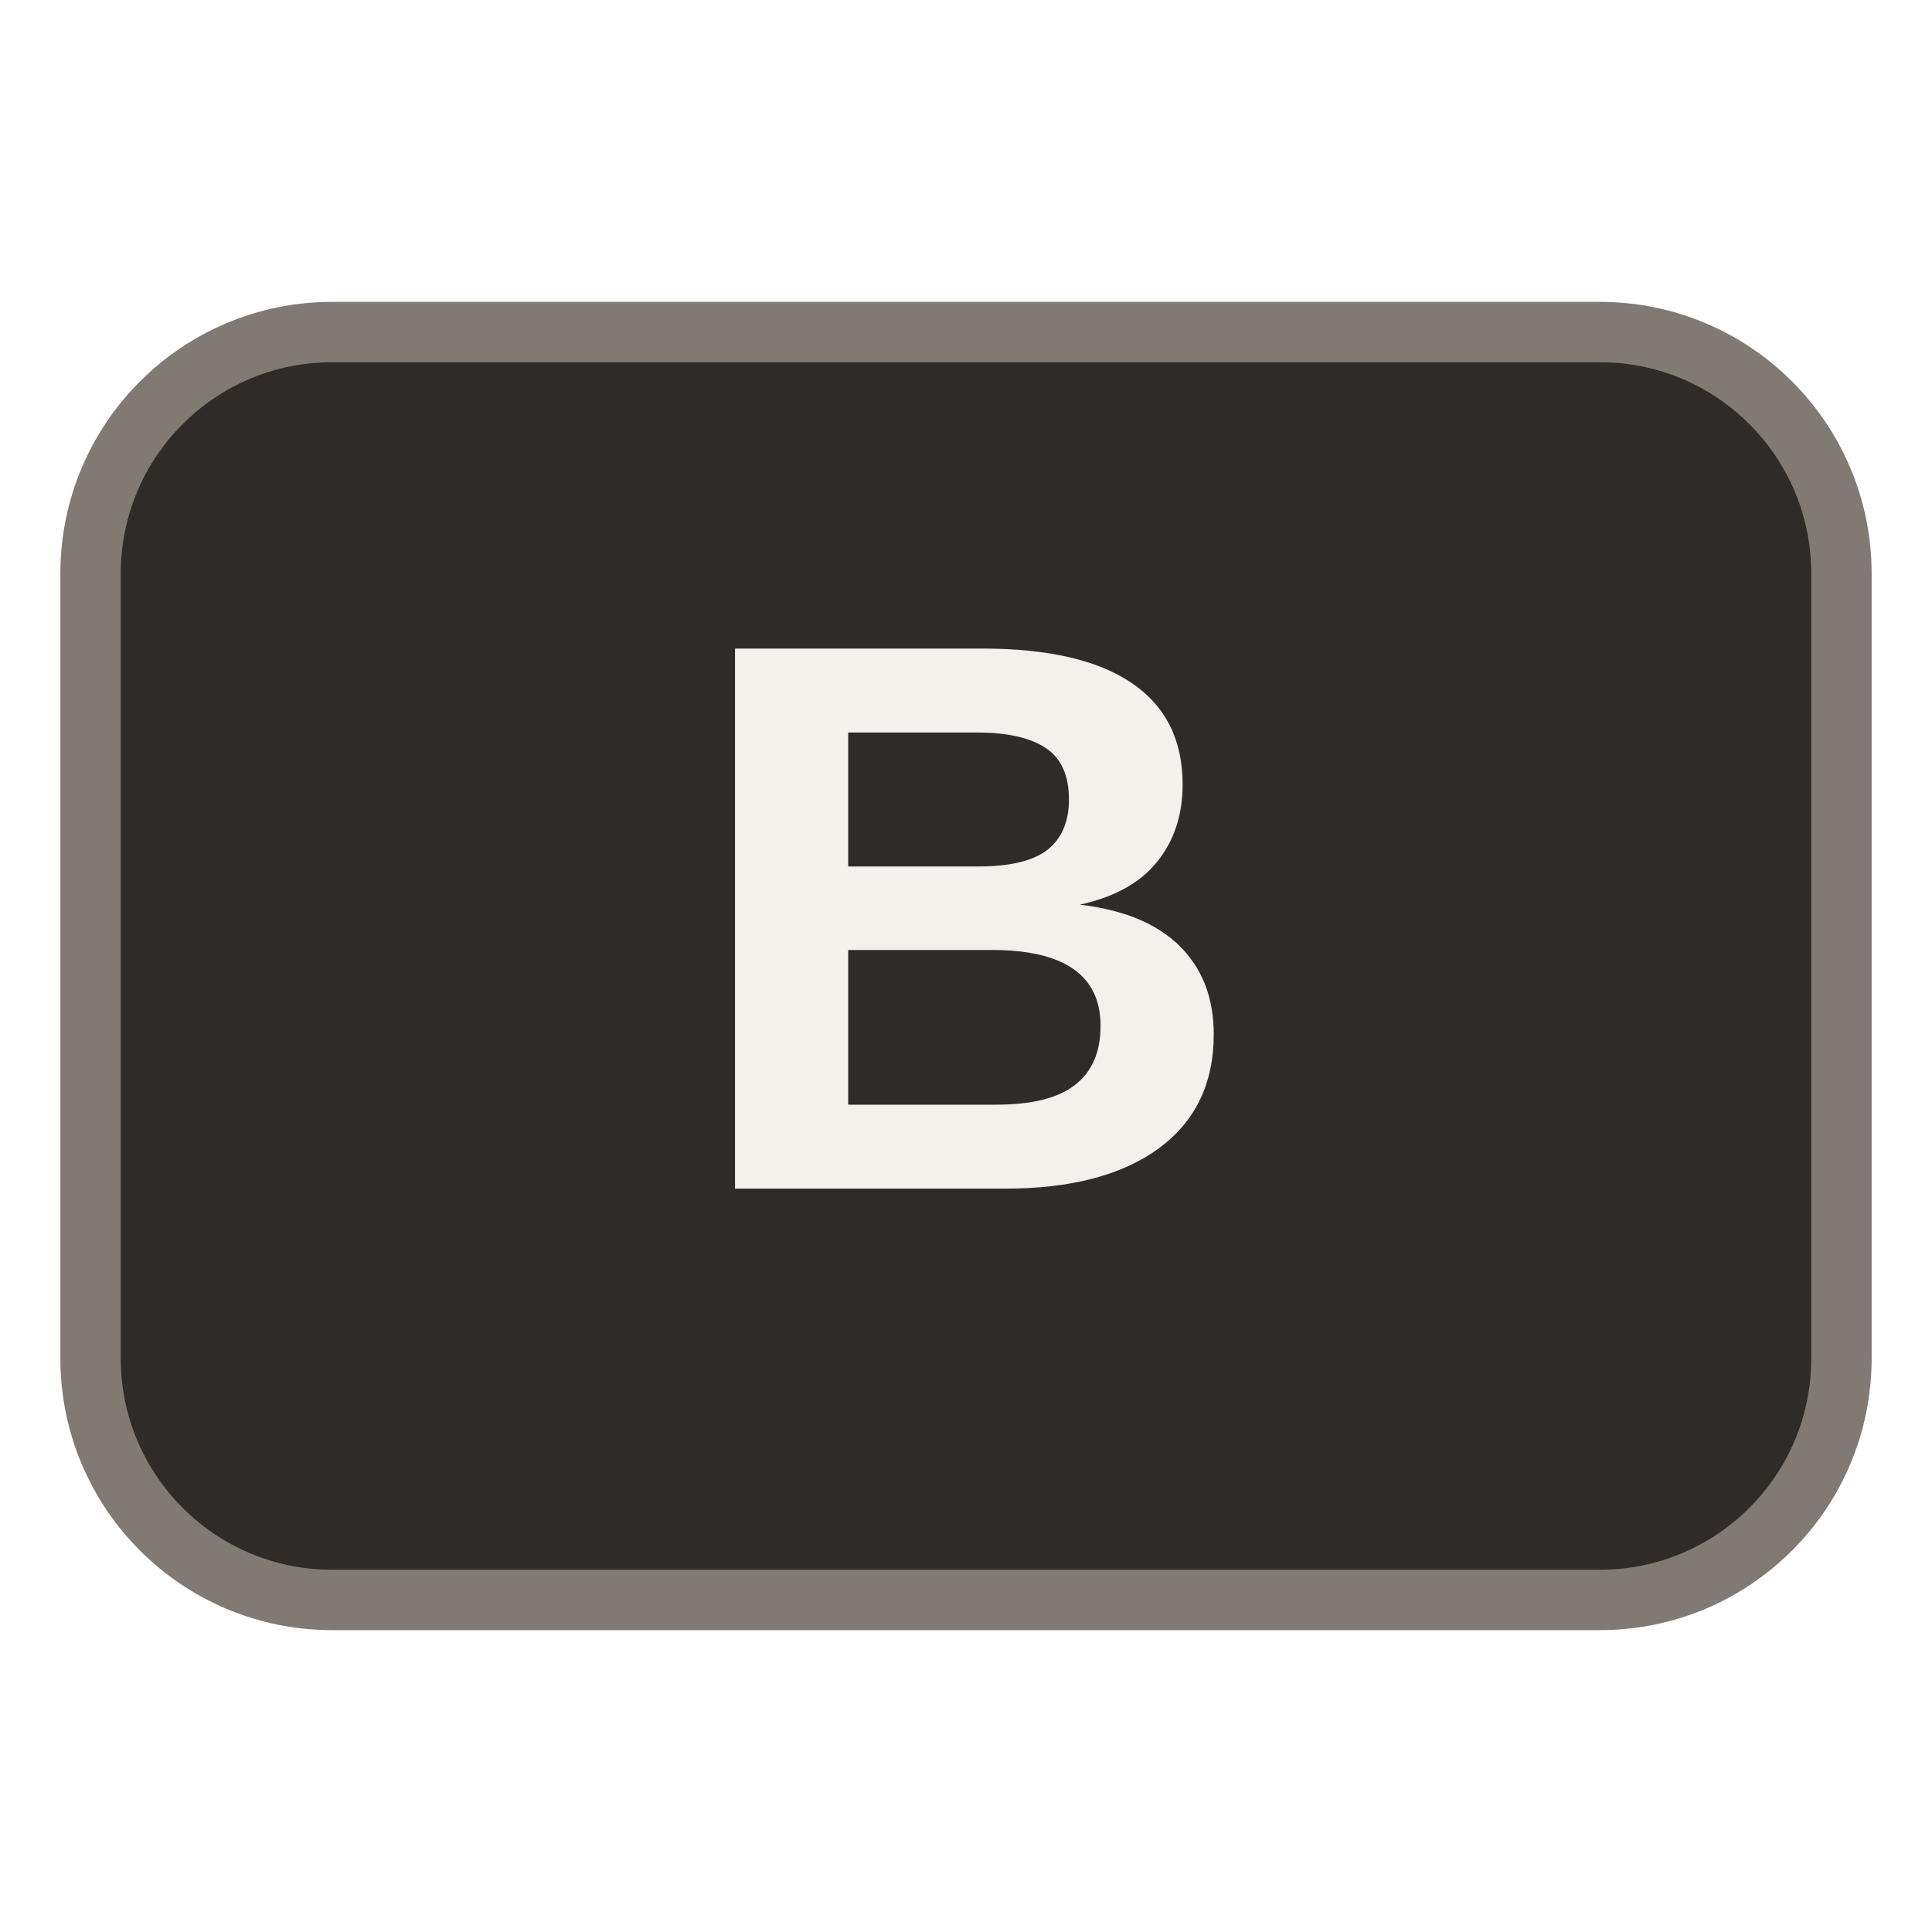
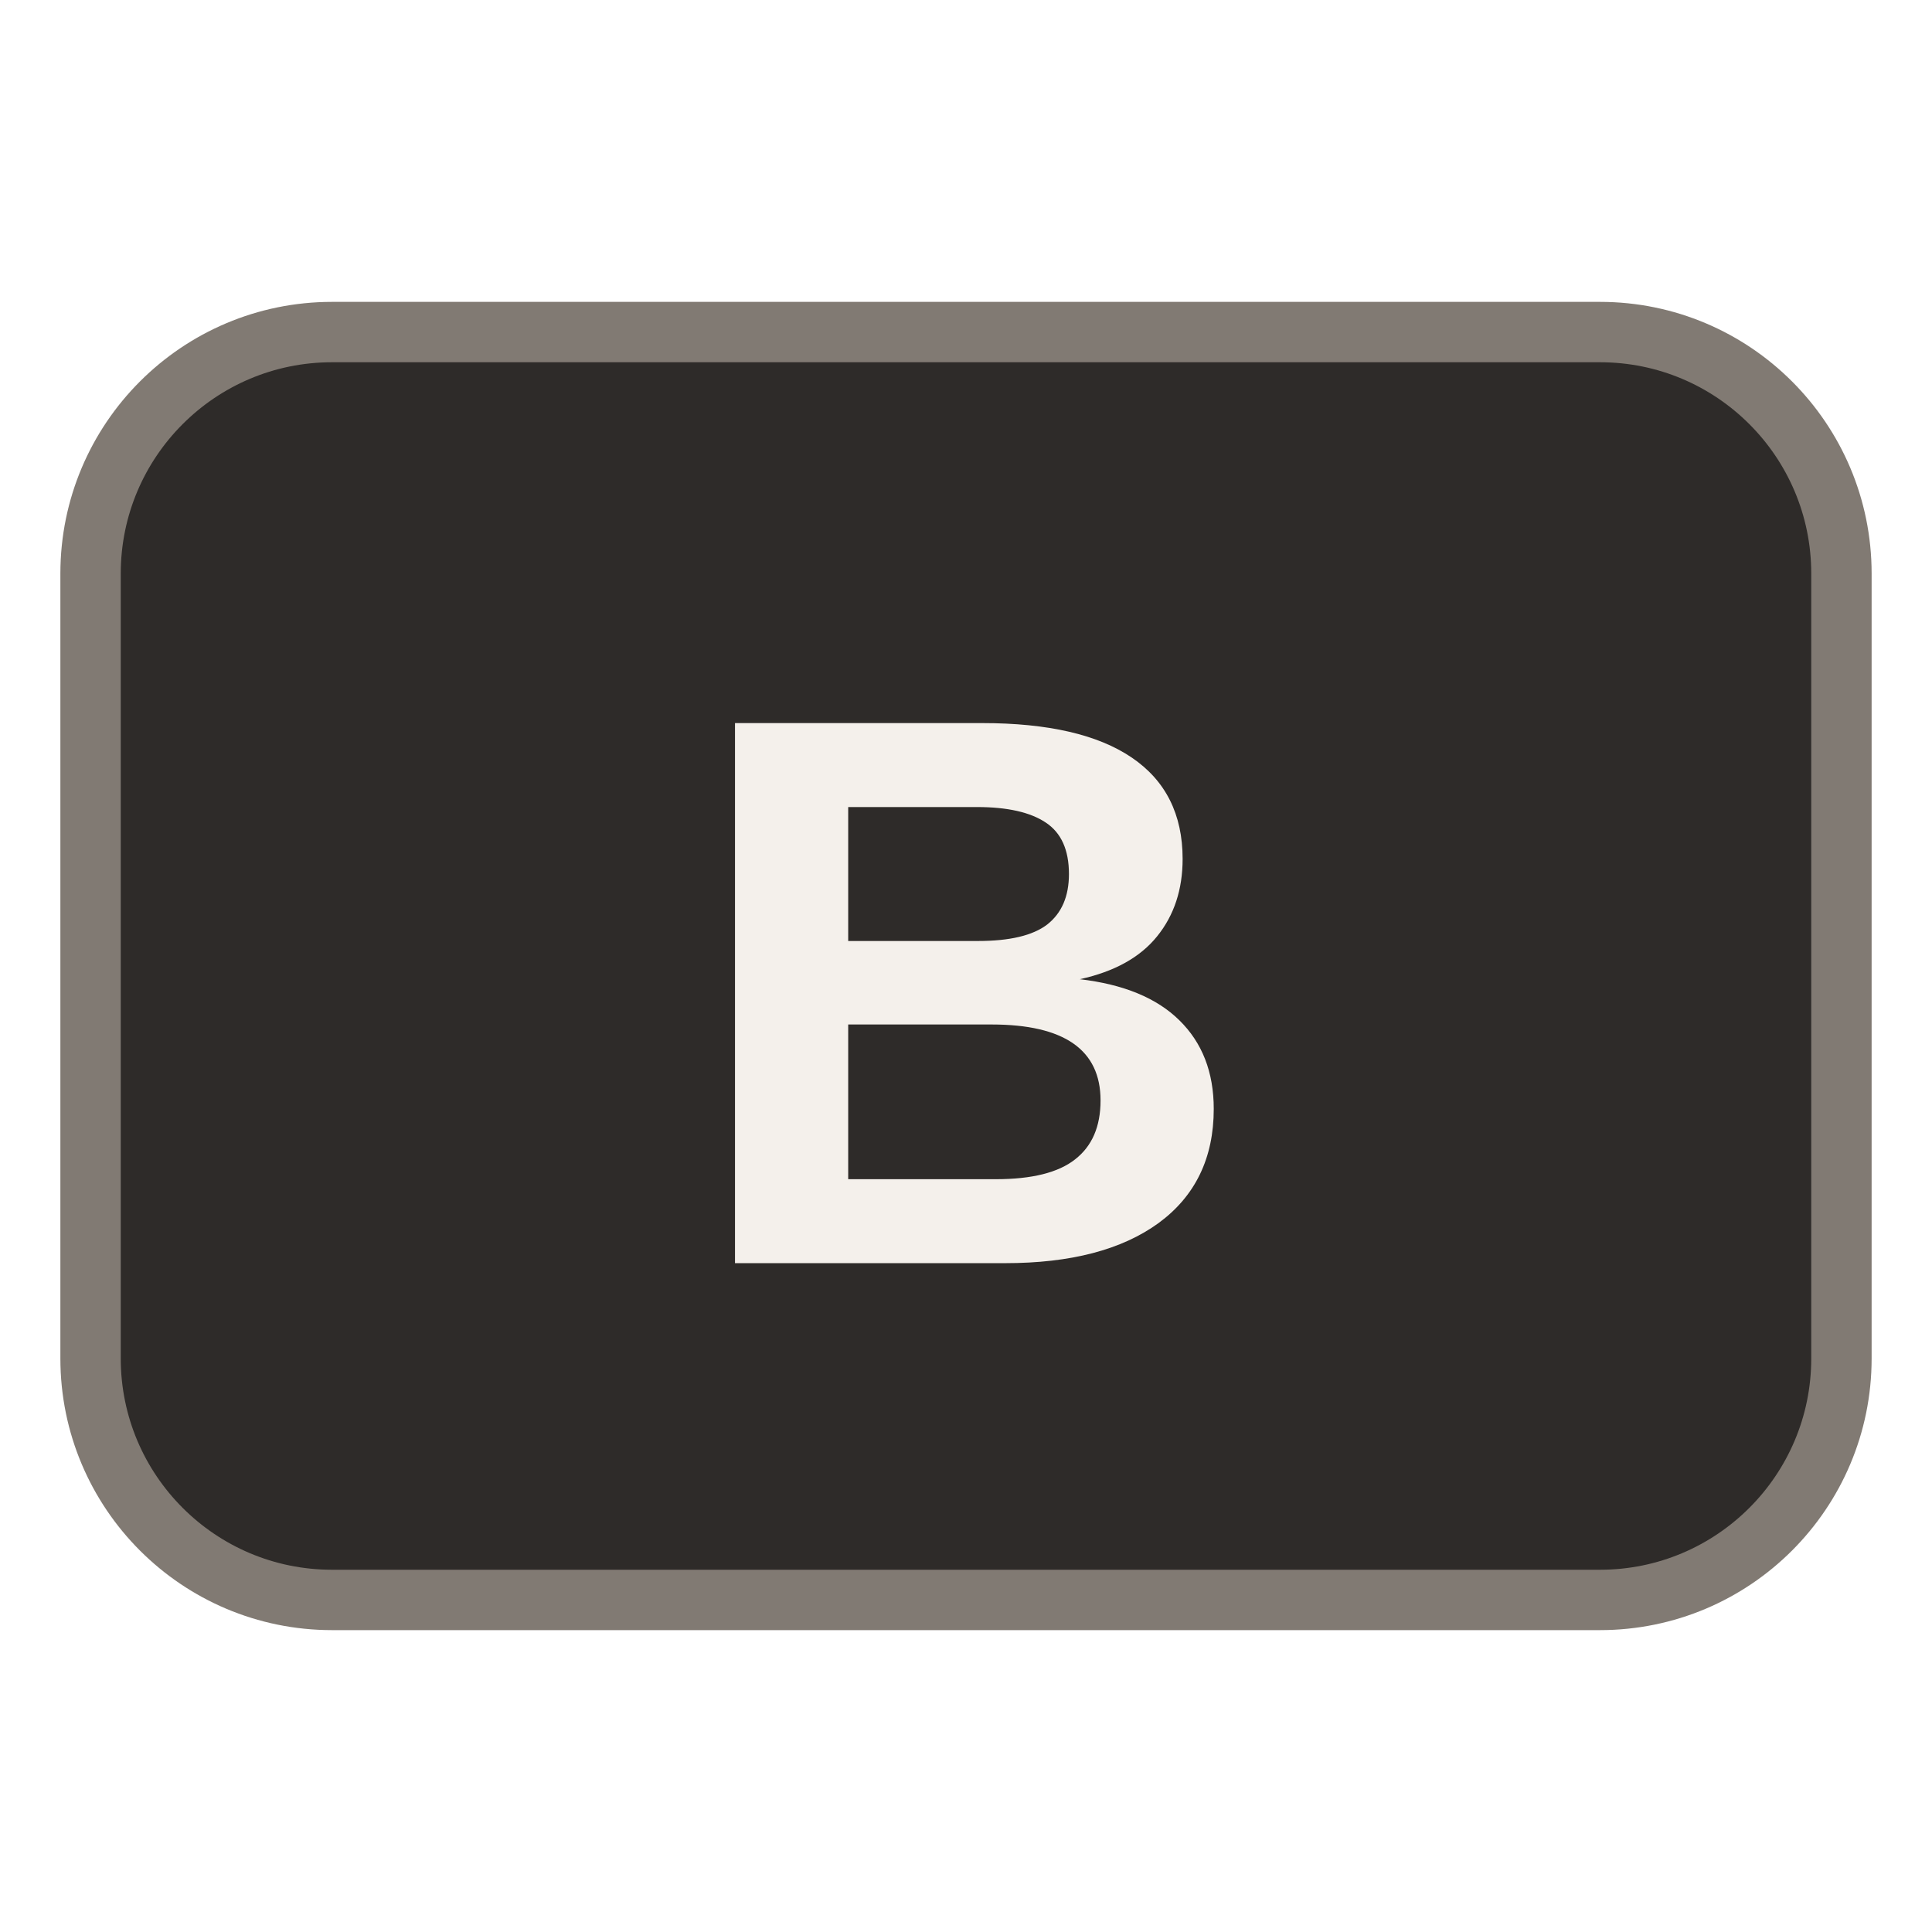
<svg xmlns="http://www.w3.org/2000/svg" width="64" height="64" viewBox="0 0 64 64" role="img" aria-label="B">
  <rect x="3" y="11" width="58" height="42" rx="8" fill="#2e2b29" stroke="#817a73" stroke-width="2" />
-   <text x="32" y="32" text-anchor="middle" dominant-baseline="middle" font-family="Segoe UI,Arial,sans-serif" font-size="26" font-weight="650" fill="#f4f0eb">B</text>
+   <text x="32" y="34.47" text-anchor="middle" dominant-baseline="middle" font-family="Segoe UI,Arial,sans-serif" font-size="26" font-weight="650" fill="#f4f0eb">B</text>
</svg>
